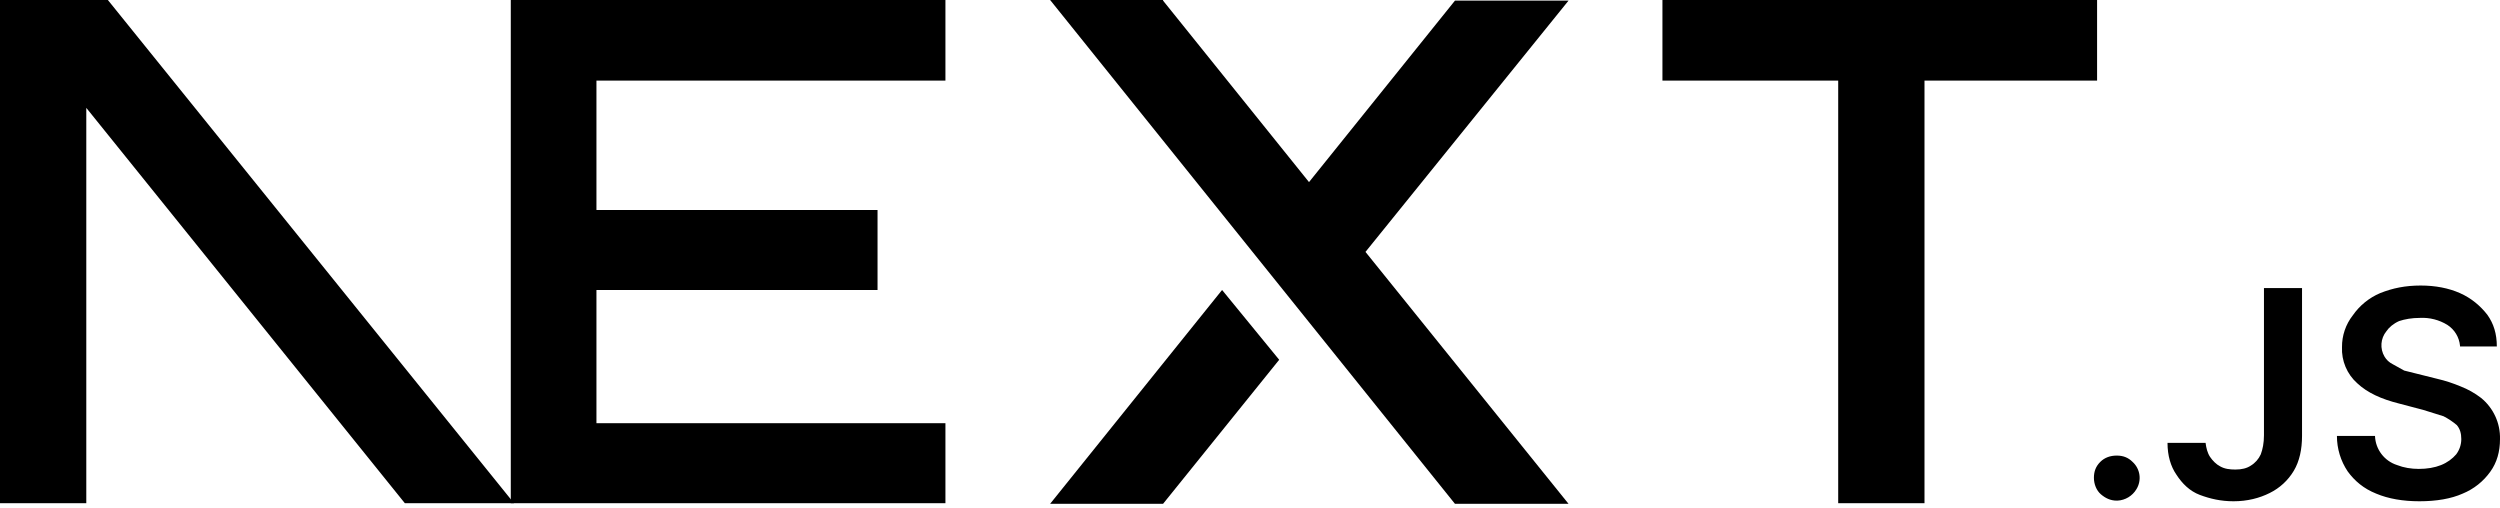
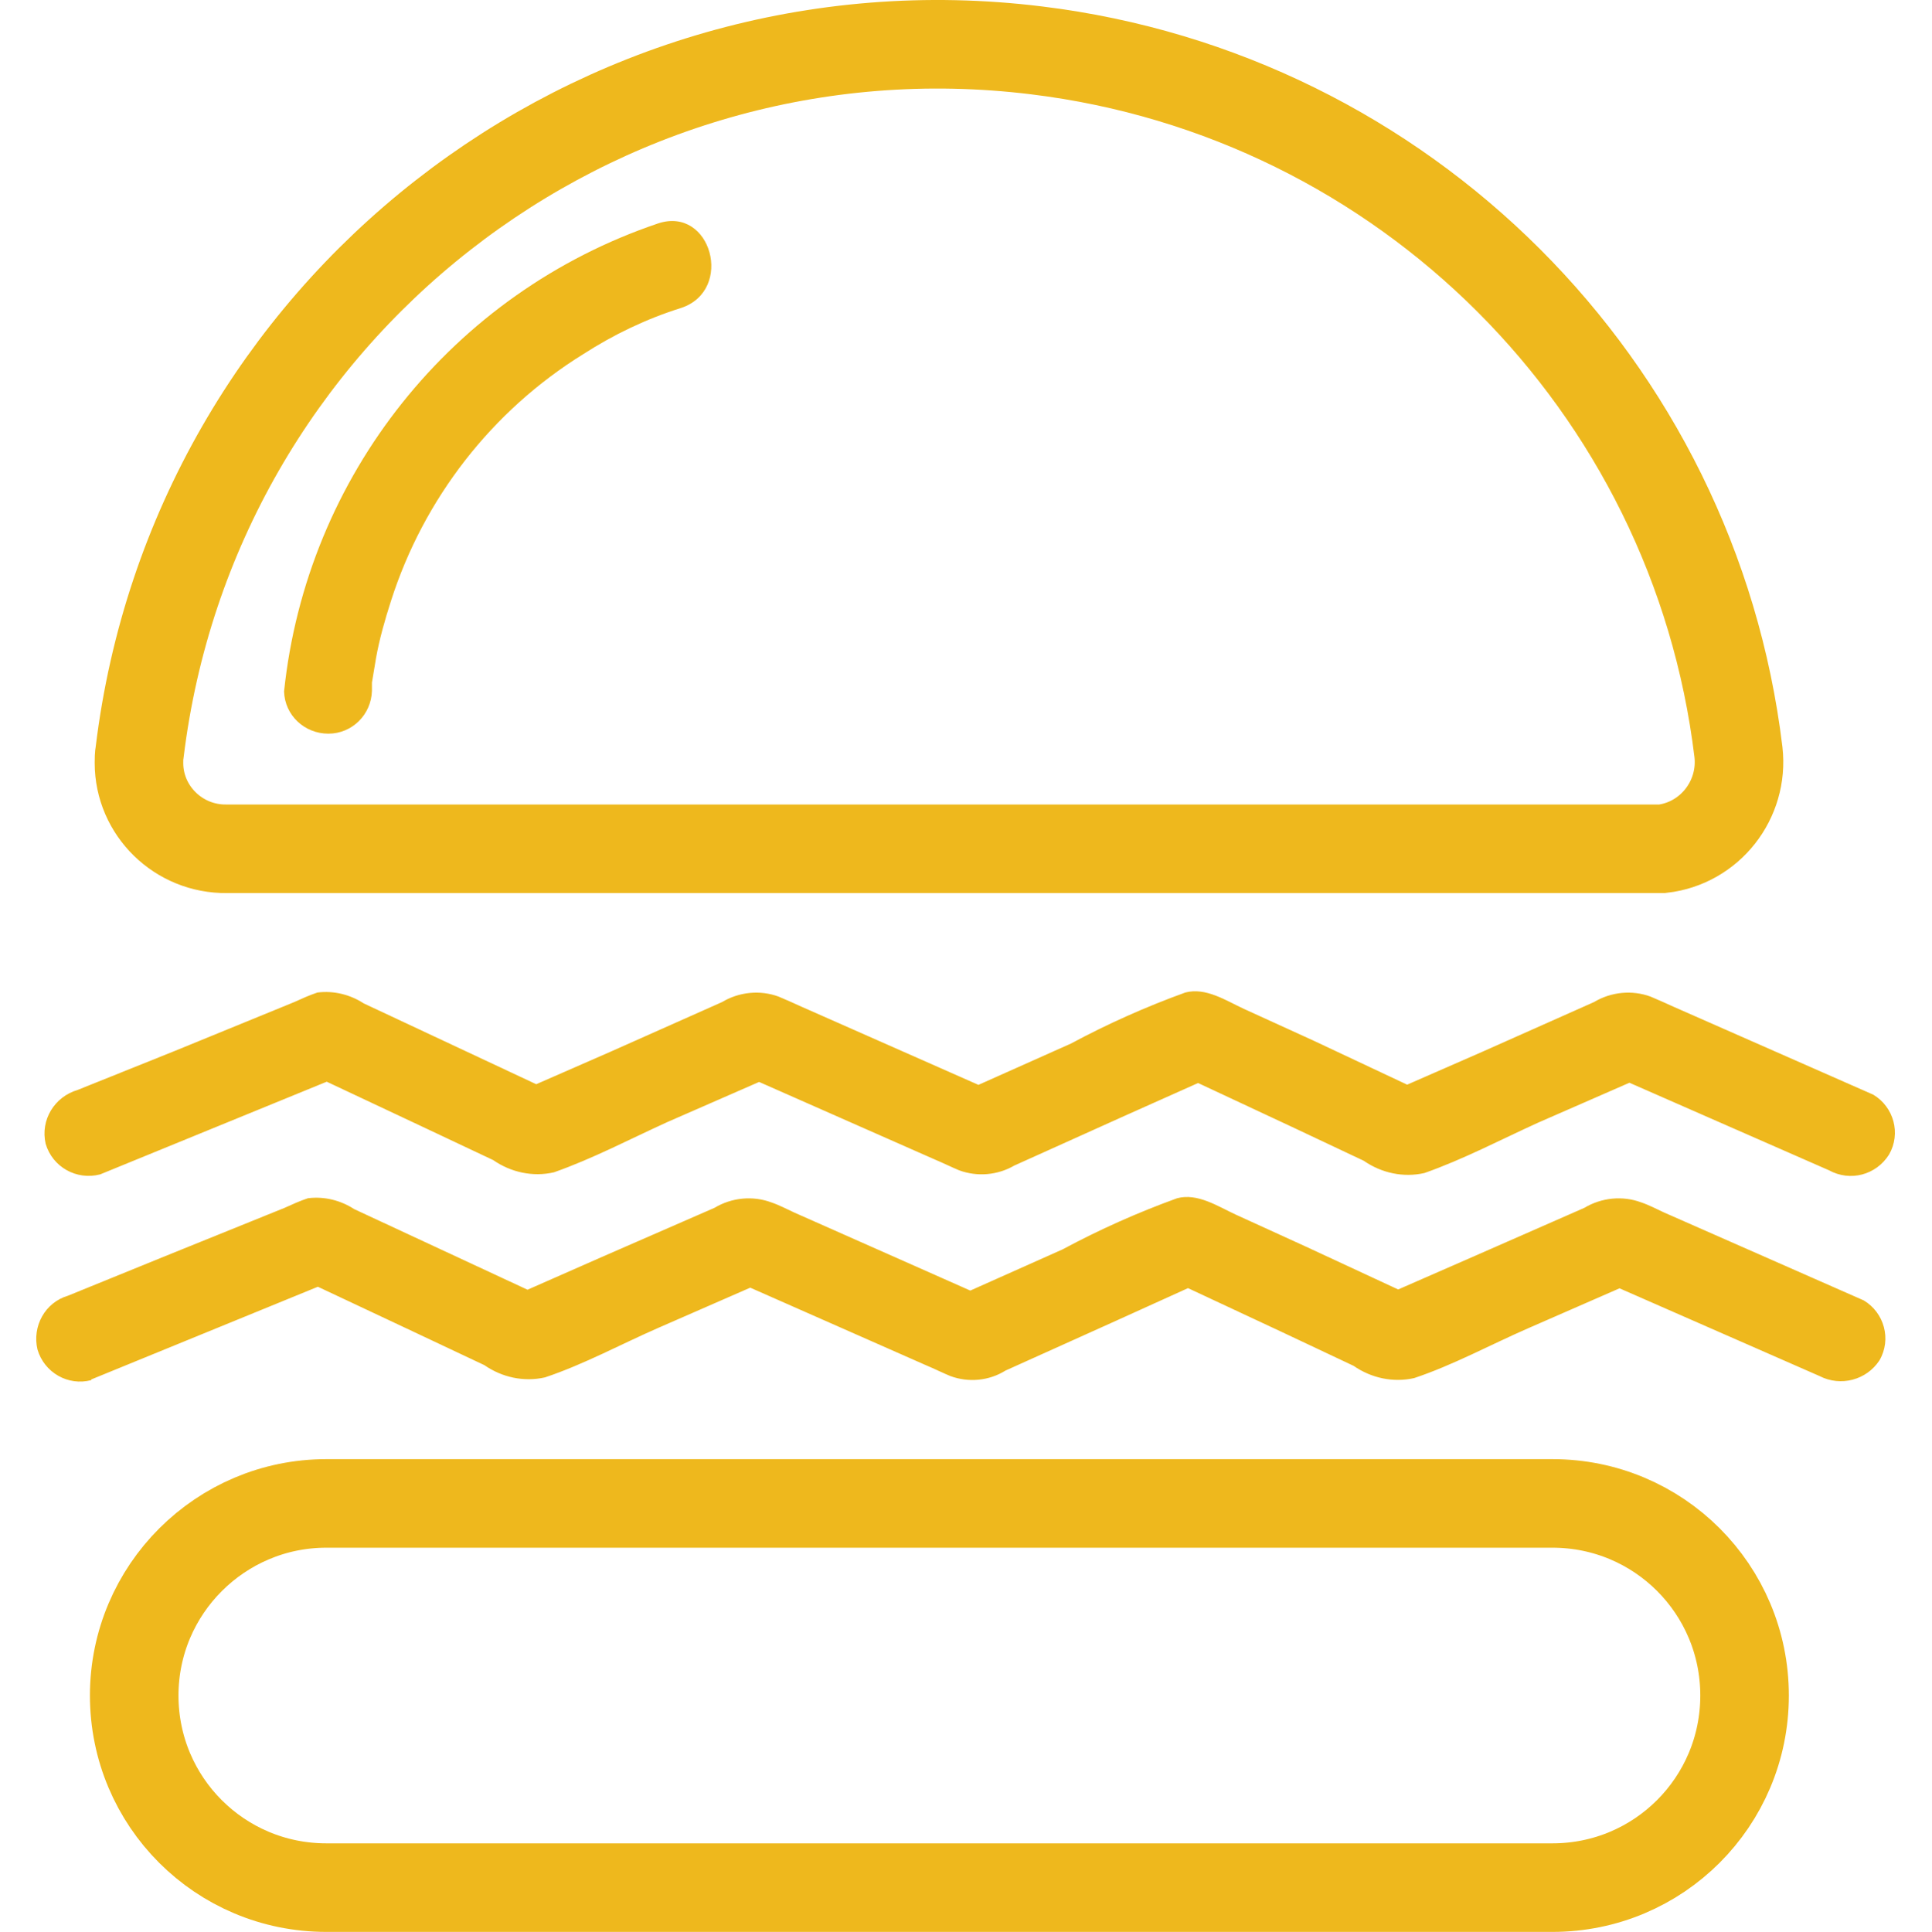
- <svg xmlns="http://www.w3.org/2000/svg" fill="none" viewBox="0 0 394 80">
-   <path fill="#000" d="M262 0h68.5v12.7h-27.2v66.6h-13.6V12.7H262V0ZM149 0v12.7H94v20.4h44.3v12.6H94v21h55v12.6H80.5V0h68.7zm34.3 0h-17.8l63.8 79.4h17.9l-32-39.7 32-39.6h-17.9l-23 28.6-23-28.6zm18.3 56.7-9-11-27.1 33.7h17.8l18.3-22.7z" />
-   <path fill="#000" d="M81 79.3 17 0H0v79.3h13.6V17l50.2 62.3H81Zm252.6-.4c-1 0-1.8-.4-2.5-1s-1.1-1.6-1.1-2.6.3-1.8 1-2.5 1.6-1 2.6-1 1.8.3 2.5 1a3.4 3.4 0 0 1 .6 4.3 3.7 3.7 0 0 1-3 1.8zm23.2-33.5h6v23.3c0 2.1-.4 4-1.3 5.5a9.1 9.1 0 0 1-3.8 3.5c-1.6.8-3.5 1.3-5.7 1.3-2 0-3.7-.4-5.3-1s-2.8-1.8-3.7-3.2c-.9-1.3-1.4-3-1.4-5h6c.1.8.3 1.6.7 2.2s1 1.2 1.6 1.5c.7.4 1.5.5 2.4.5 1 0 1.8-.2 2.4-.6a4 4 0 0 0 1.6-1.8c.3-.8.5-1.8.5-3V45.5zm30.9 9.1a4.4 4.4 0 0 0-2-3.3 7.5 7.5 0 0 0-4.3-1.1c-1.3 0-2.4.2-3.3.5-.9.4-1.6 1-2 1.6a3.5 3.5 0 0 0-.3 4c.3.5.7.9 1.3 1.2l1.8 1 2 .5 3.2.8c1.3.3 2.5.7 3.7 1.2a13 13 0 0 1 3.2 1.8 8.1 8.1 0 0 1 3 6.5c0 2-.5 3.7-1.5 5.1a10 10 0 0 1-4.4 3.5c-1.8.8-4.1 1.2-6.8 1.2-2.6 0-4.9-.4-6.8-1.2-2-.8-3.4-2-4.5-3.5a10 10 0 0 1-1.7-5.6h6a5 5 0 0 0 3.5 4.6c1 .4 2.2.6 3.4.6 1.3 0 2.5-.2 3.5-.6 1-.4 1.8-1 2.4-1.7a4 4 0 0 0 .8-2.4c0-.9-.2-1.6-.7-2.2a11 11 0 0 0-2.1-1.4l-3.2-1-3.8-1c-2.8-.7-5-1.7-6.6-3.2a7.2 7.2 0 0 1-2.4-5.7 8 8 0 0 1 1.7-5 10 10 0 0 1 4.3-3.5c2-.8 4-1.2 6.4-1.2 2.3 0 4.4.4 6.2 1.2 1.8.8 3.2 2 4.3 3.4 1 1.4 1.5 3 1.5 5h-5.8z" />
+ <svg xmlns="http://www.w3.org/2000/svg" version="1.1" id="Layer_1" x="0px" y="0px" viewBox="0 0 283.5 283.5" style="enable-background:new 0 0 283.5 283.5;" xml:space="preserve">
+   <style type="text/css">
+ 	.st0{fill:#EEB81D;}
+ 	.st1{fill:none;stroke:#EEB81D;stroke-width:13;stroke-miterlimit:10;}
+ </style>
+   <g>
+     <path class="st0" d="M54.6,101.4c0-0.4,0-0.8,0-1.2c0-1.4-0.2,1.2,0,0c0.2-1.2,0.4-2.4,0.6-3.6c0.5-2.8,1.3-5.6,2.2-8.4   c4.8-15,14.8-27.9,28.2-36.2c4.5-2.9,9.3-5.2,14.4-6.8c7.8-2.6,4.4-15-3.4-12.4C66.4,43,45,69.9,41.7,101.5c0.1,3.5,3,6.2,6.5,6.2   C51.7,107.7,54.5,104.9,54.6,101.4z" />
+     <path class="st0" d="M14.7,172.4L49.9,158l-4.9-0.6l16.8,7.9l10.6,5c2.6,1.8,5.8,2.5,8.9,1.8c5.7-2,11.2-4.9,16.7-7.4l16.7-7.3   h-6.5l29,12.8c1.2,0.5,2.4,1.1,3.6,1.6c2.7,1,5.7,0.7,8.1-0.7l16.2-7.3l14.1-6.3h-6.5l16.9,7.9l10.6,5c2.6,1.8,5.8,2.5,8.9,1.8   c5.7-2,11.2-4.9,16.7-7.4l16.7-7.3h-6.6l32.6,14.3c3.1,1.7,6.9,0.7,8.8-2.3c1.8-3.1,0.7-7-2.3-8.8l-29.3-12.9   c-1.1-0.5-2.2-1-3.4-1.5c-2.7-1-5.8-0.7-8.3,0.8l-16.4,7.3l-14.4,6.3h6.5l-16.8-7.9l-10.3-4.7c-2.6-1.2-5.6-3.2-8.6-2.4   c-5.8,2.1-11.4,4.6-16.8,7.5l-16.8,7.5h6.5l-29.2-12.9c-1.1-0.5-2.2-1-3.4-1.5c-2.7-1-5.8-0.7-8.3,0.8l-16.4,7.3l-14.4,6.3H82   l-28.6-13.4c-2-1.3-4.4-1.9-6.8-1.6c-1.2,0.4-2.3,0.9-3.4,1.4l-17.6,7.2L11.4,160c-3.4,1-5.5,4.4-4.7,7.9   C7.7,171.3,11.2,173.3,14.7,172.4L14.7,172.4z" />
+     <path class="st0" d="M13.4,202.5l35.2-14.4l-4.9-0.6l16.8,7.9l10.6,5c2.6,1.8,5.8,2.5,8.9,1.8c5.7-1.9,11.2-4.9,16.7-7.3l16.7-7.3   h-6.5l29,12.8c1.2,0.5,2.4,1.1,3.6,1.6c2.7,1,5.7,0.7,8.1-0.8l16.2-7.3l13.9-6.3h-6.5l16.9,7.9l10.6,5c2.6,1.8,5.8,2.5,8.9,1.8   c5.7-1.9,11.2-4.9,16.7-7.3l16.7-7.3h-6.5l32.6,14.3c3.1,1.6,6.9,0.6,8.8-2.3c1.8-3.1,0.7-7-2.3-8.8l-29.3-12.9   c-1.1-0.5-2.2-1.1-3.4-1.5c-2.7-1-5.8-0.7-8.3,0.8l-16.4,7.2l-14.4,6.3h6.7l-16.8-7.8l-10.3-4.7c-2.6-1.2-5.6-3.2-8.6-2.4   c-5.8,2.1-11.4,4.6-16.8,7.5l-16.8,7.5h6.5L116.6,178c-1.1-0.5-2.2-1.1-3.4-1.5c-2.7-1-5.8-0.7-8.3,0.8l-16.5,7.2l-14.3,6.3h6.5   L52,177.5c-2-1.3-4.4-1.9-6.8-1.6c-1.2,0.4-2.3,0.9-3.4,1.4L24,184.5L10,190.2c-3.4,1-5.3,4.5-4.5,7.9c1,3.4,4.5,5.4,7.9,4.5V202.5   z" />
+     <path class="st1" d="M47.9,220.7h180c15.6,0,28.2,12.6,28.2,28.2l0,0c0,15.6-12.6,28.2-28.2,28.2h-180c-15.6,0-28.2-12.6-28.2-28.2   l0,0C19.7,233.3,32.4,220.7,47.9,220.7z" />
+     <path class="st1" d="M242.5,124.6H33.3c-7.1,0.1-12.9-5.6-12.9-12.6c0-0.5,0-1.1,0.1-1.6c7.9-64.8,66.9-111,131.7-103   c53.9,6.6,96.5,49.1,103,103c0.8,7-4.2,13.4-11.2,14.2C243.5,124.6,243,124.6,242.5,124.6z" />
+   </g>
</svg>
